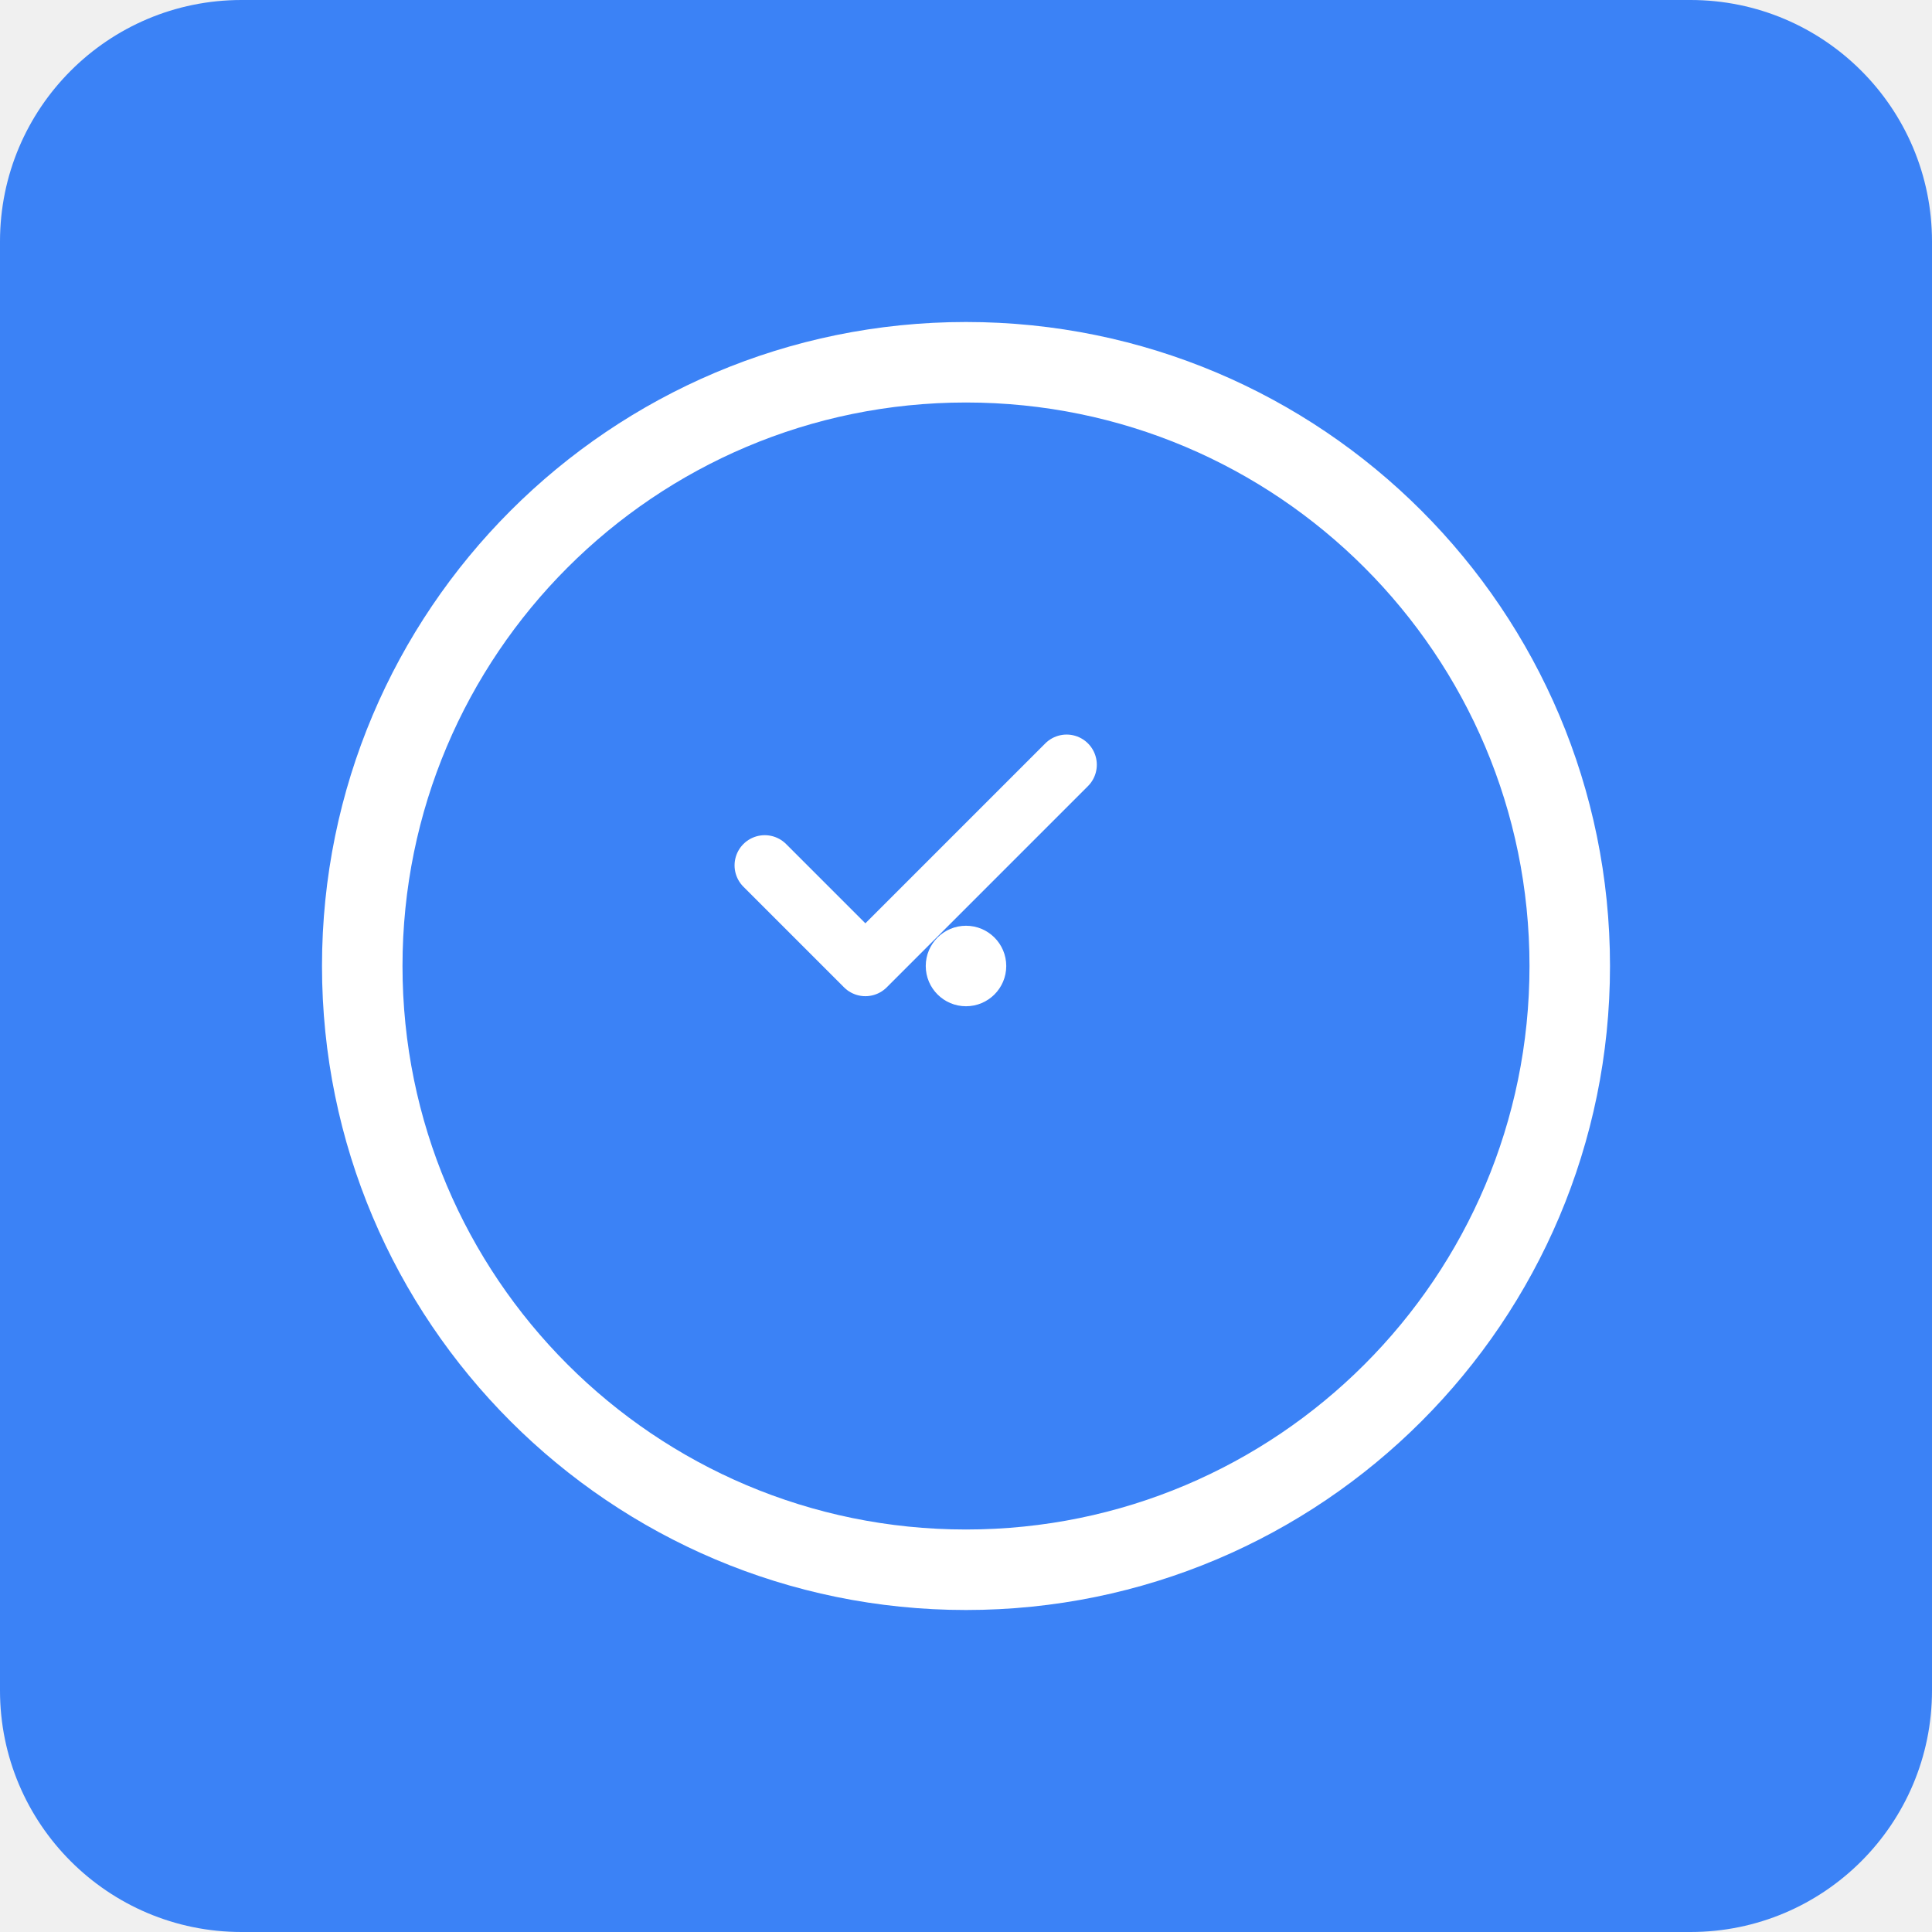
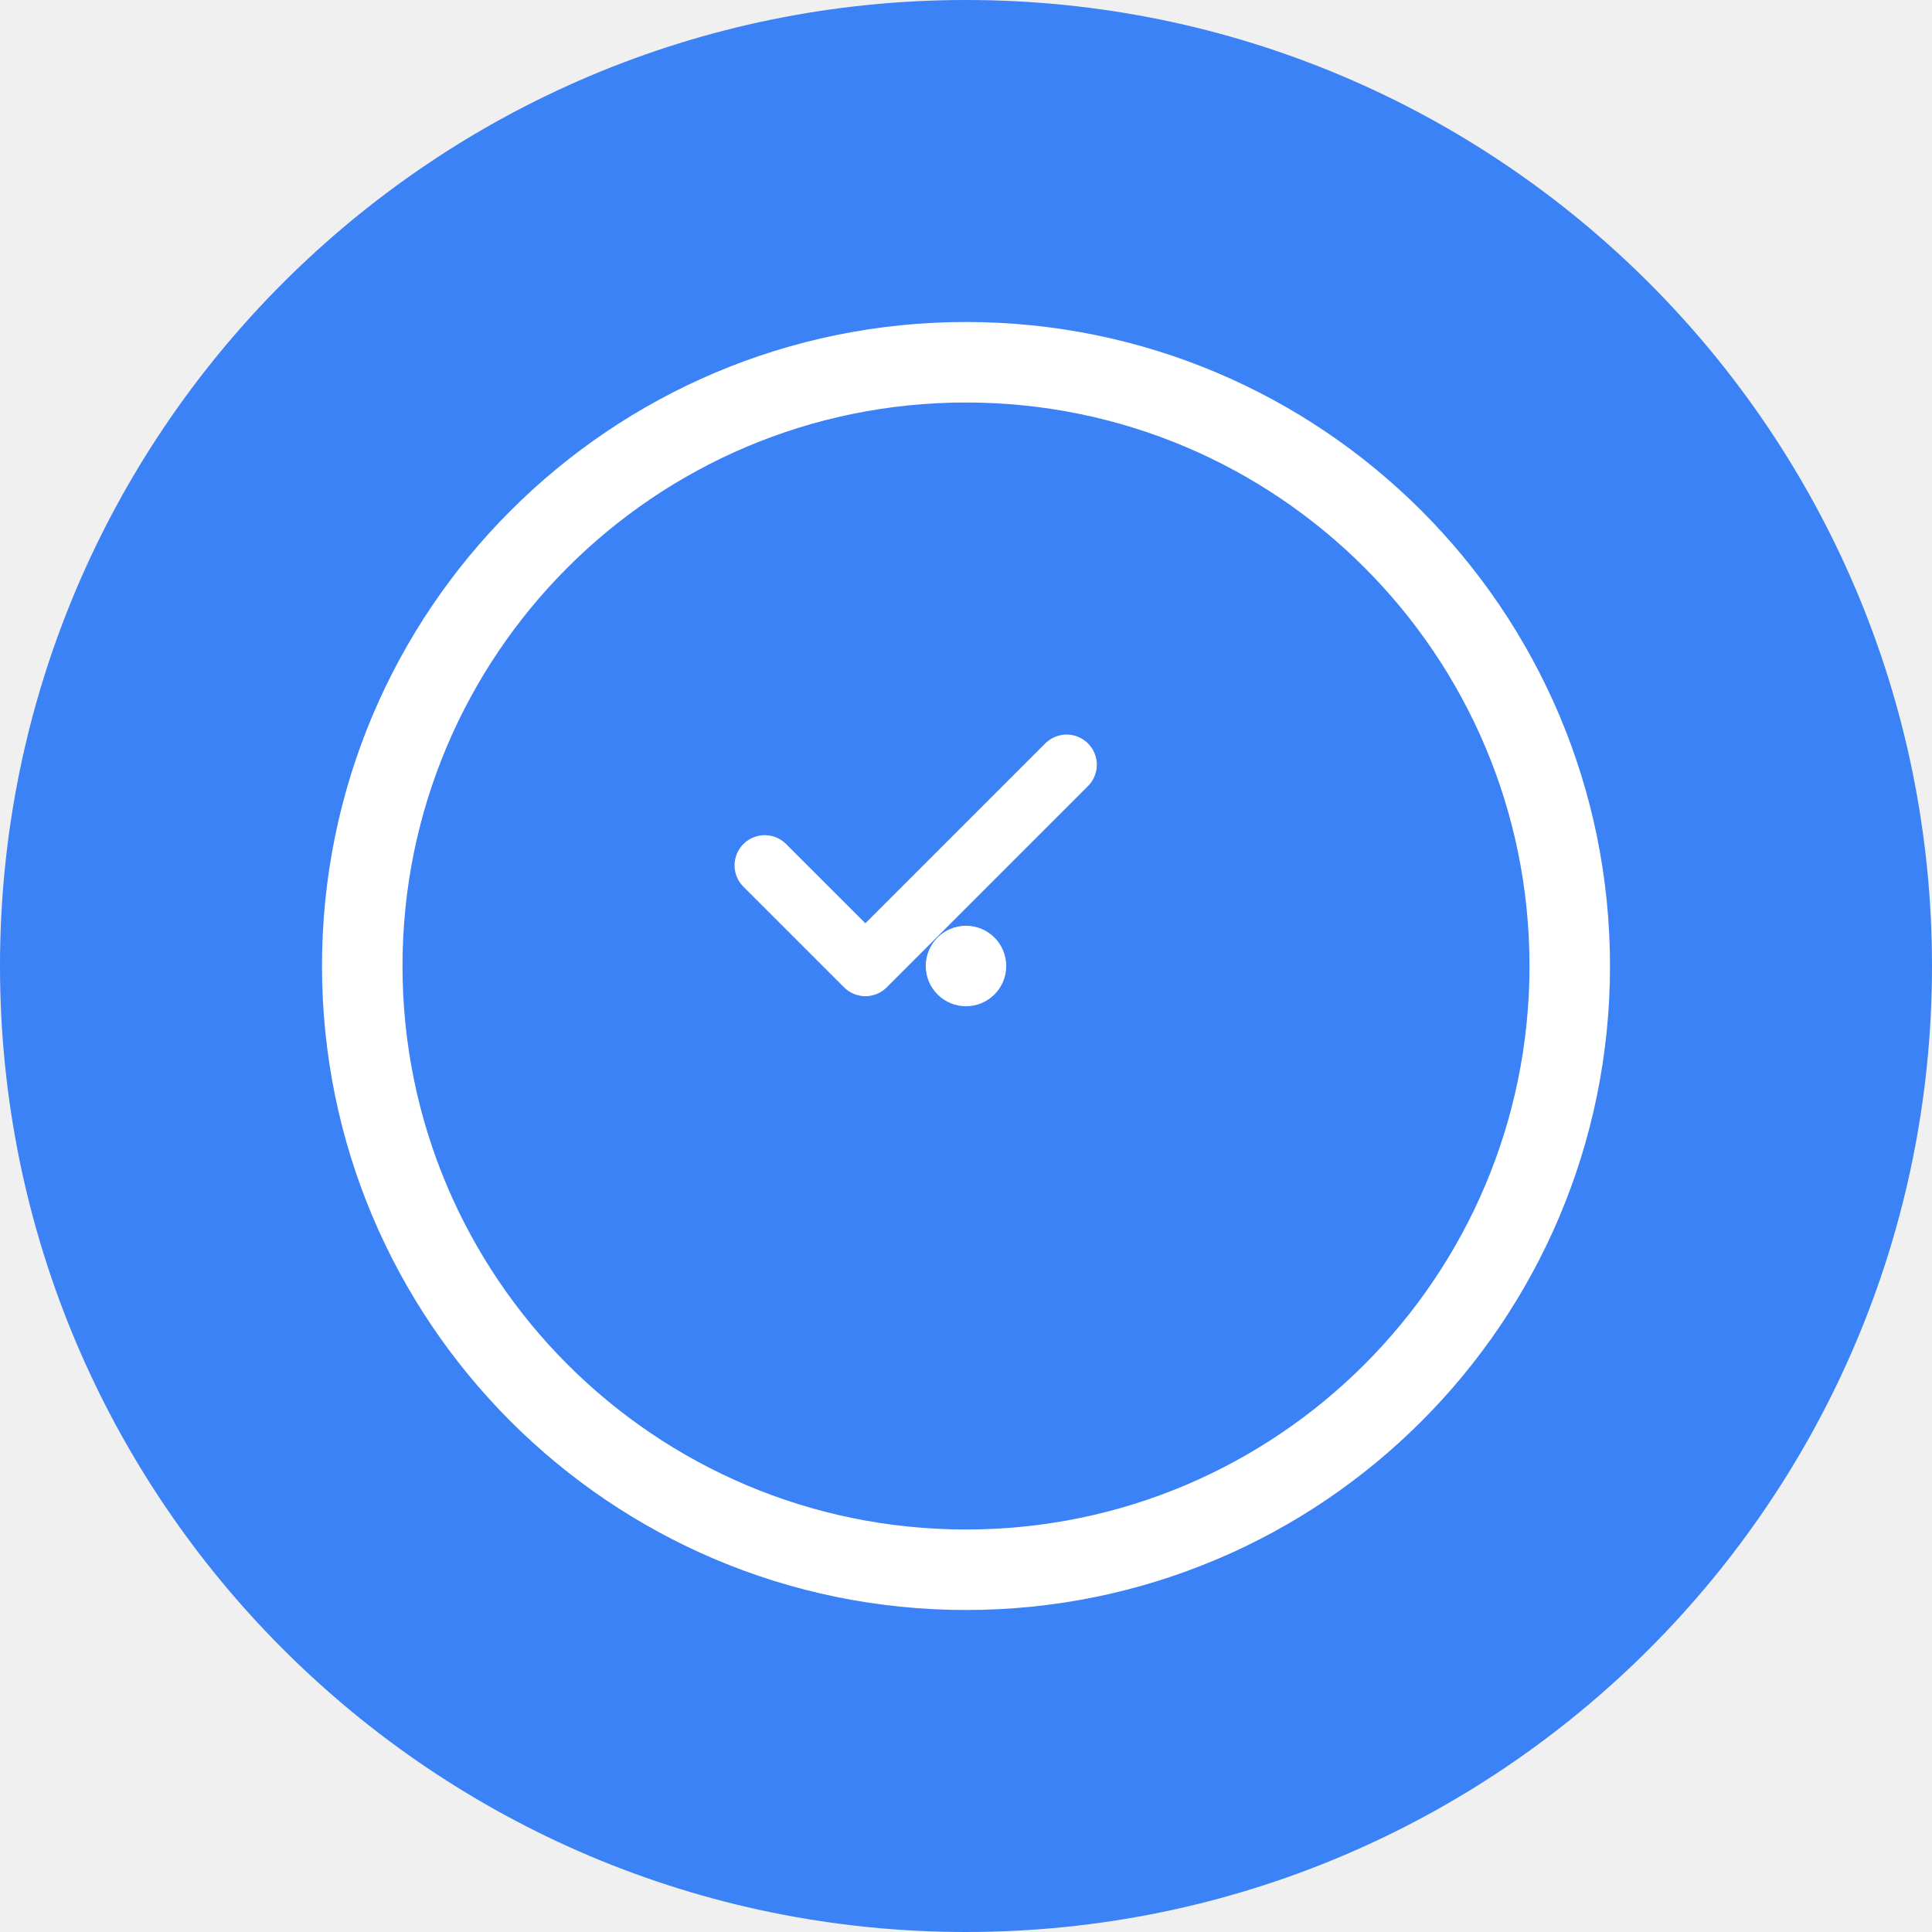
<svg xmlns="http://www.w3.org/2000/svg" width="192" height="192" viewBox="0 0 192 192">
-   <rect width="192" height="192" rx="24" fill="#3b82f6" />
+   <circle cx="96" cy="96" r="96" fill="#3b82f6" />
  <circle cx="96" cy="96" r="60" fill="none" stroke="white" stroke-width="8" />
  <path d="M76 86 L86 96 L106 76" stroke="white" stroke-width="6" fill="none" stroke-linecap="round" stroke-linejoin="round" />
  <circle cx="96" cy="96" r="4" fill="white" />
</svg>
